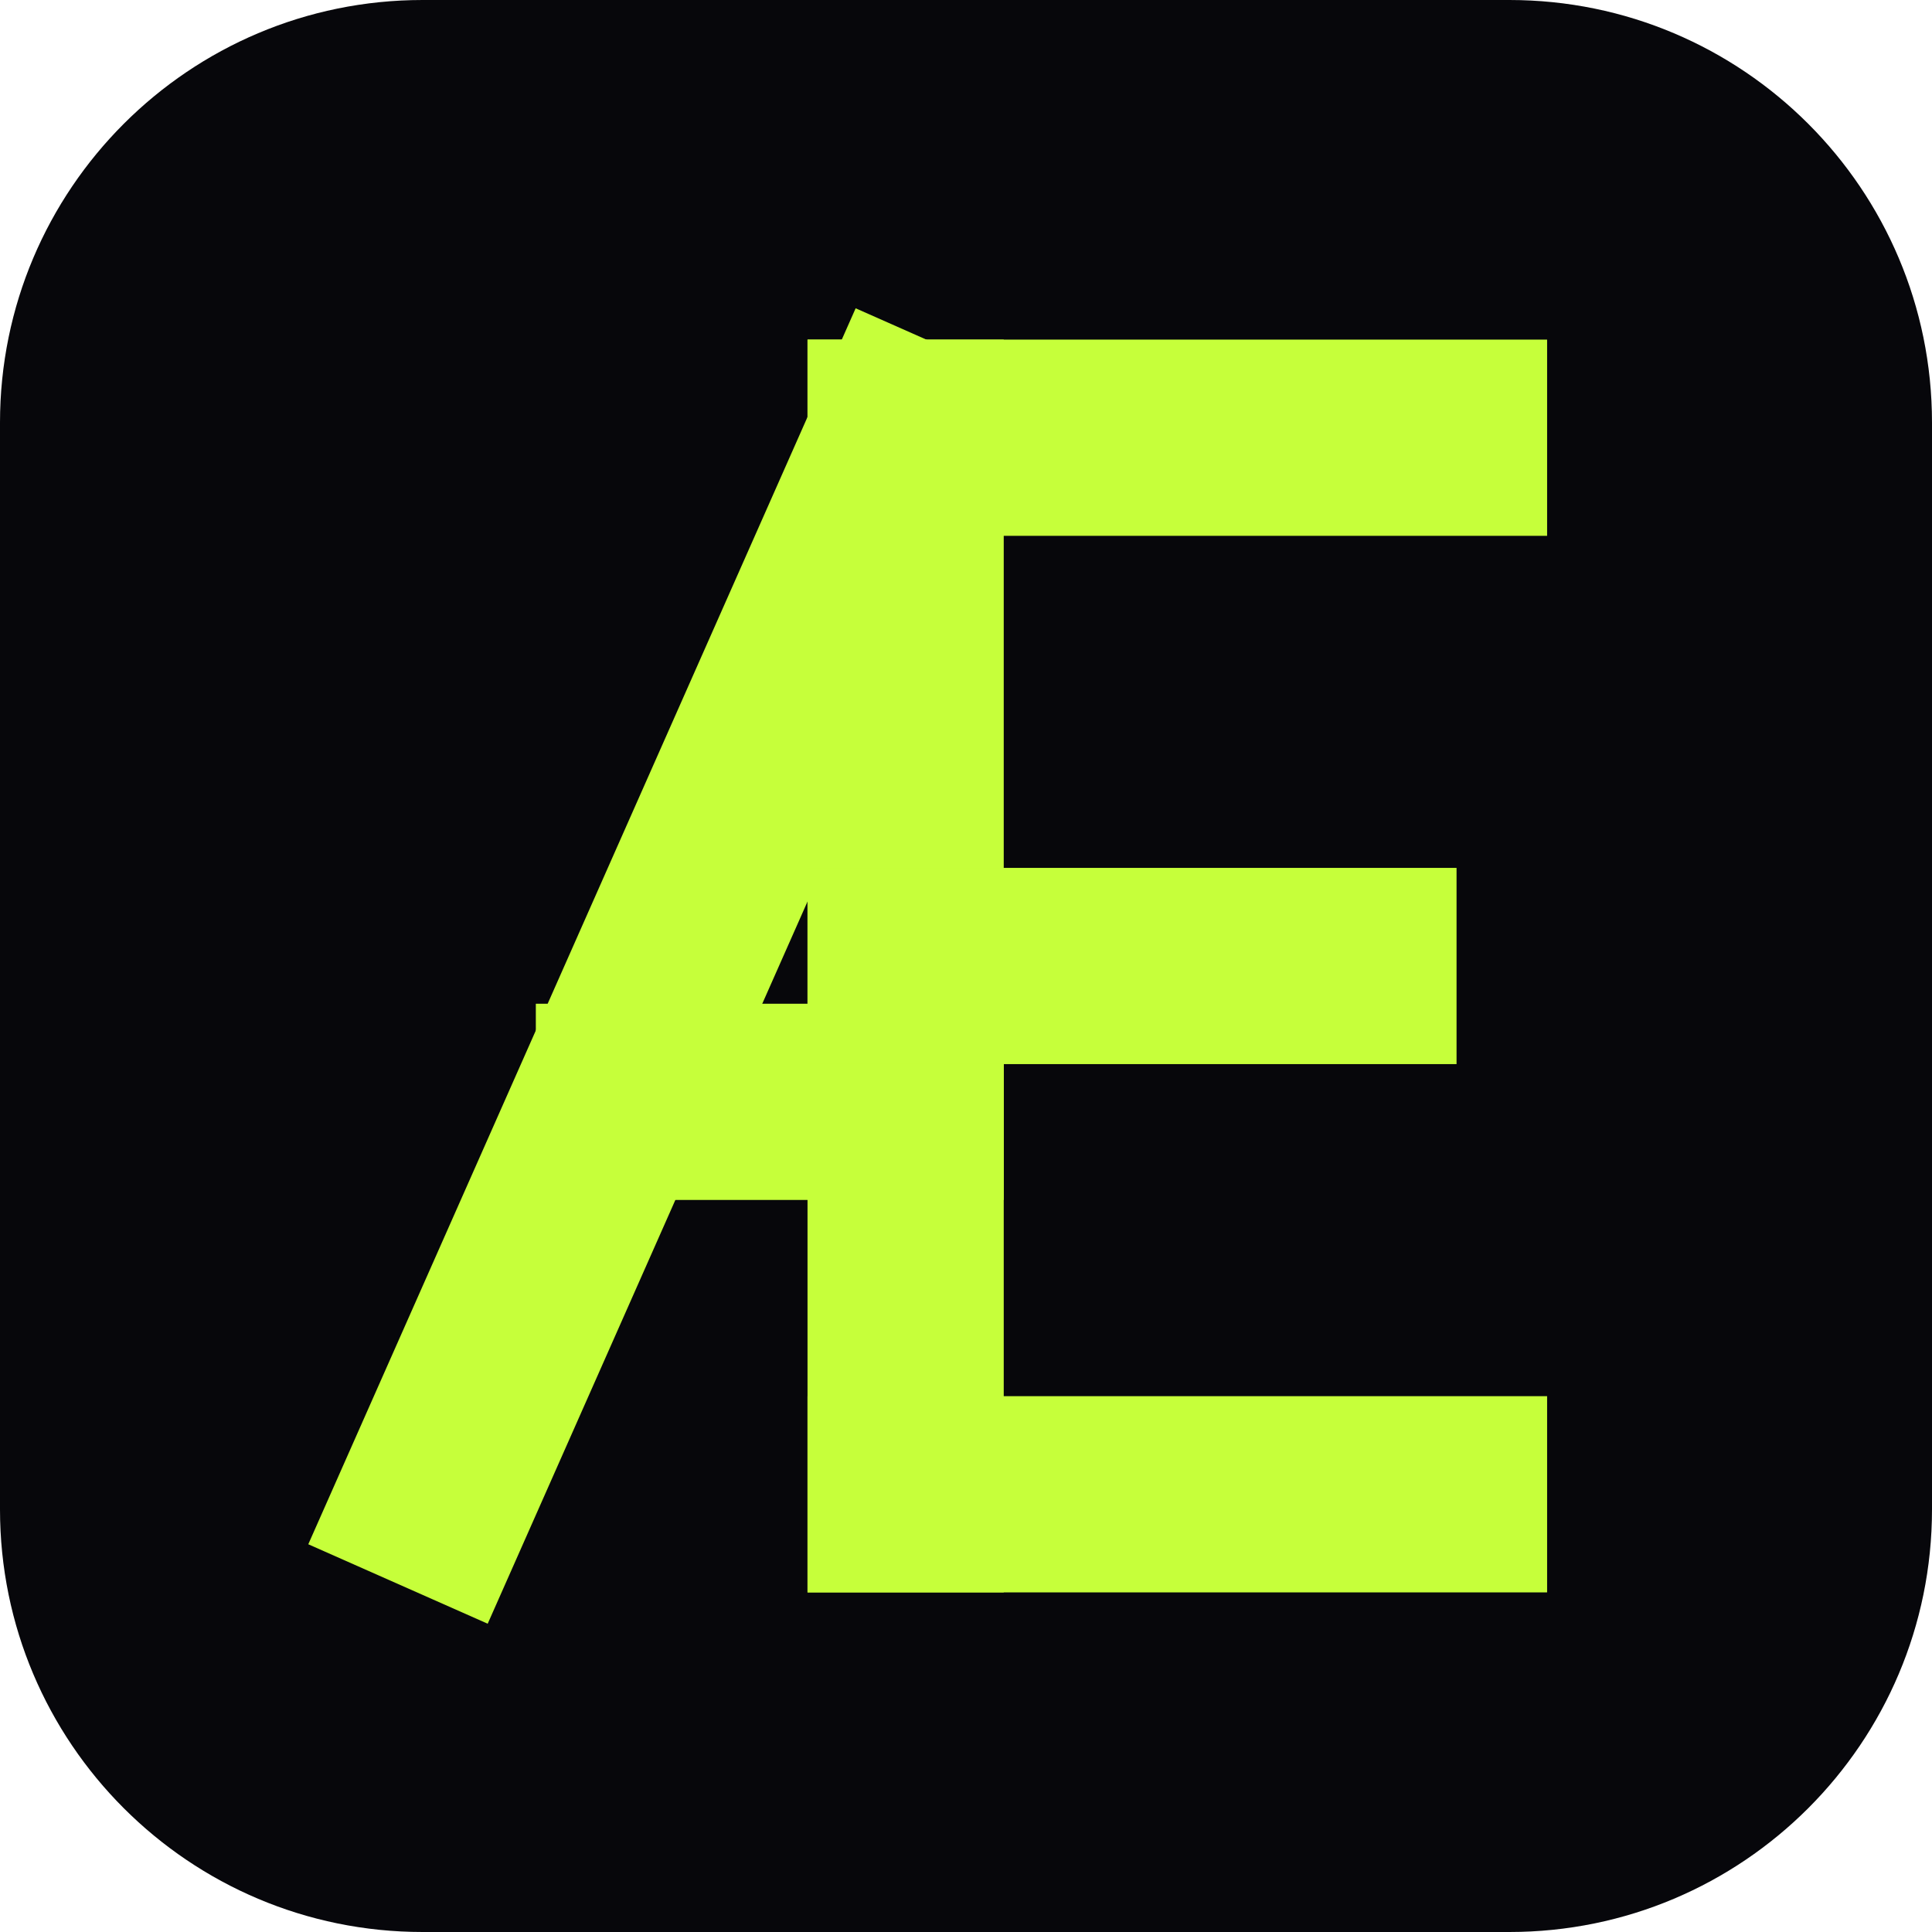
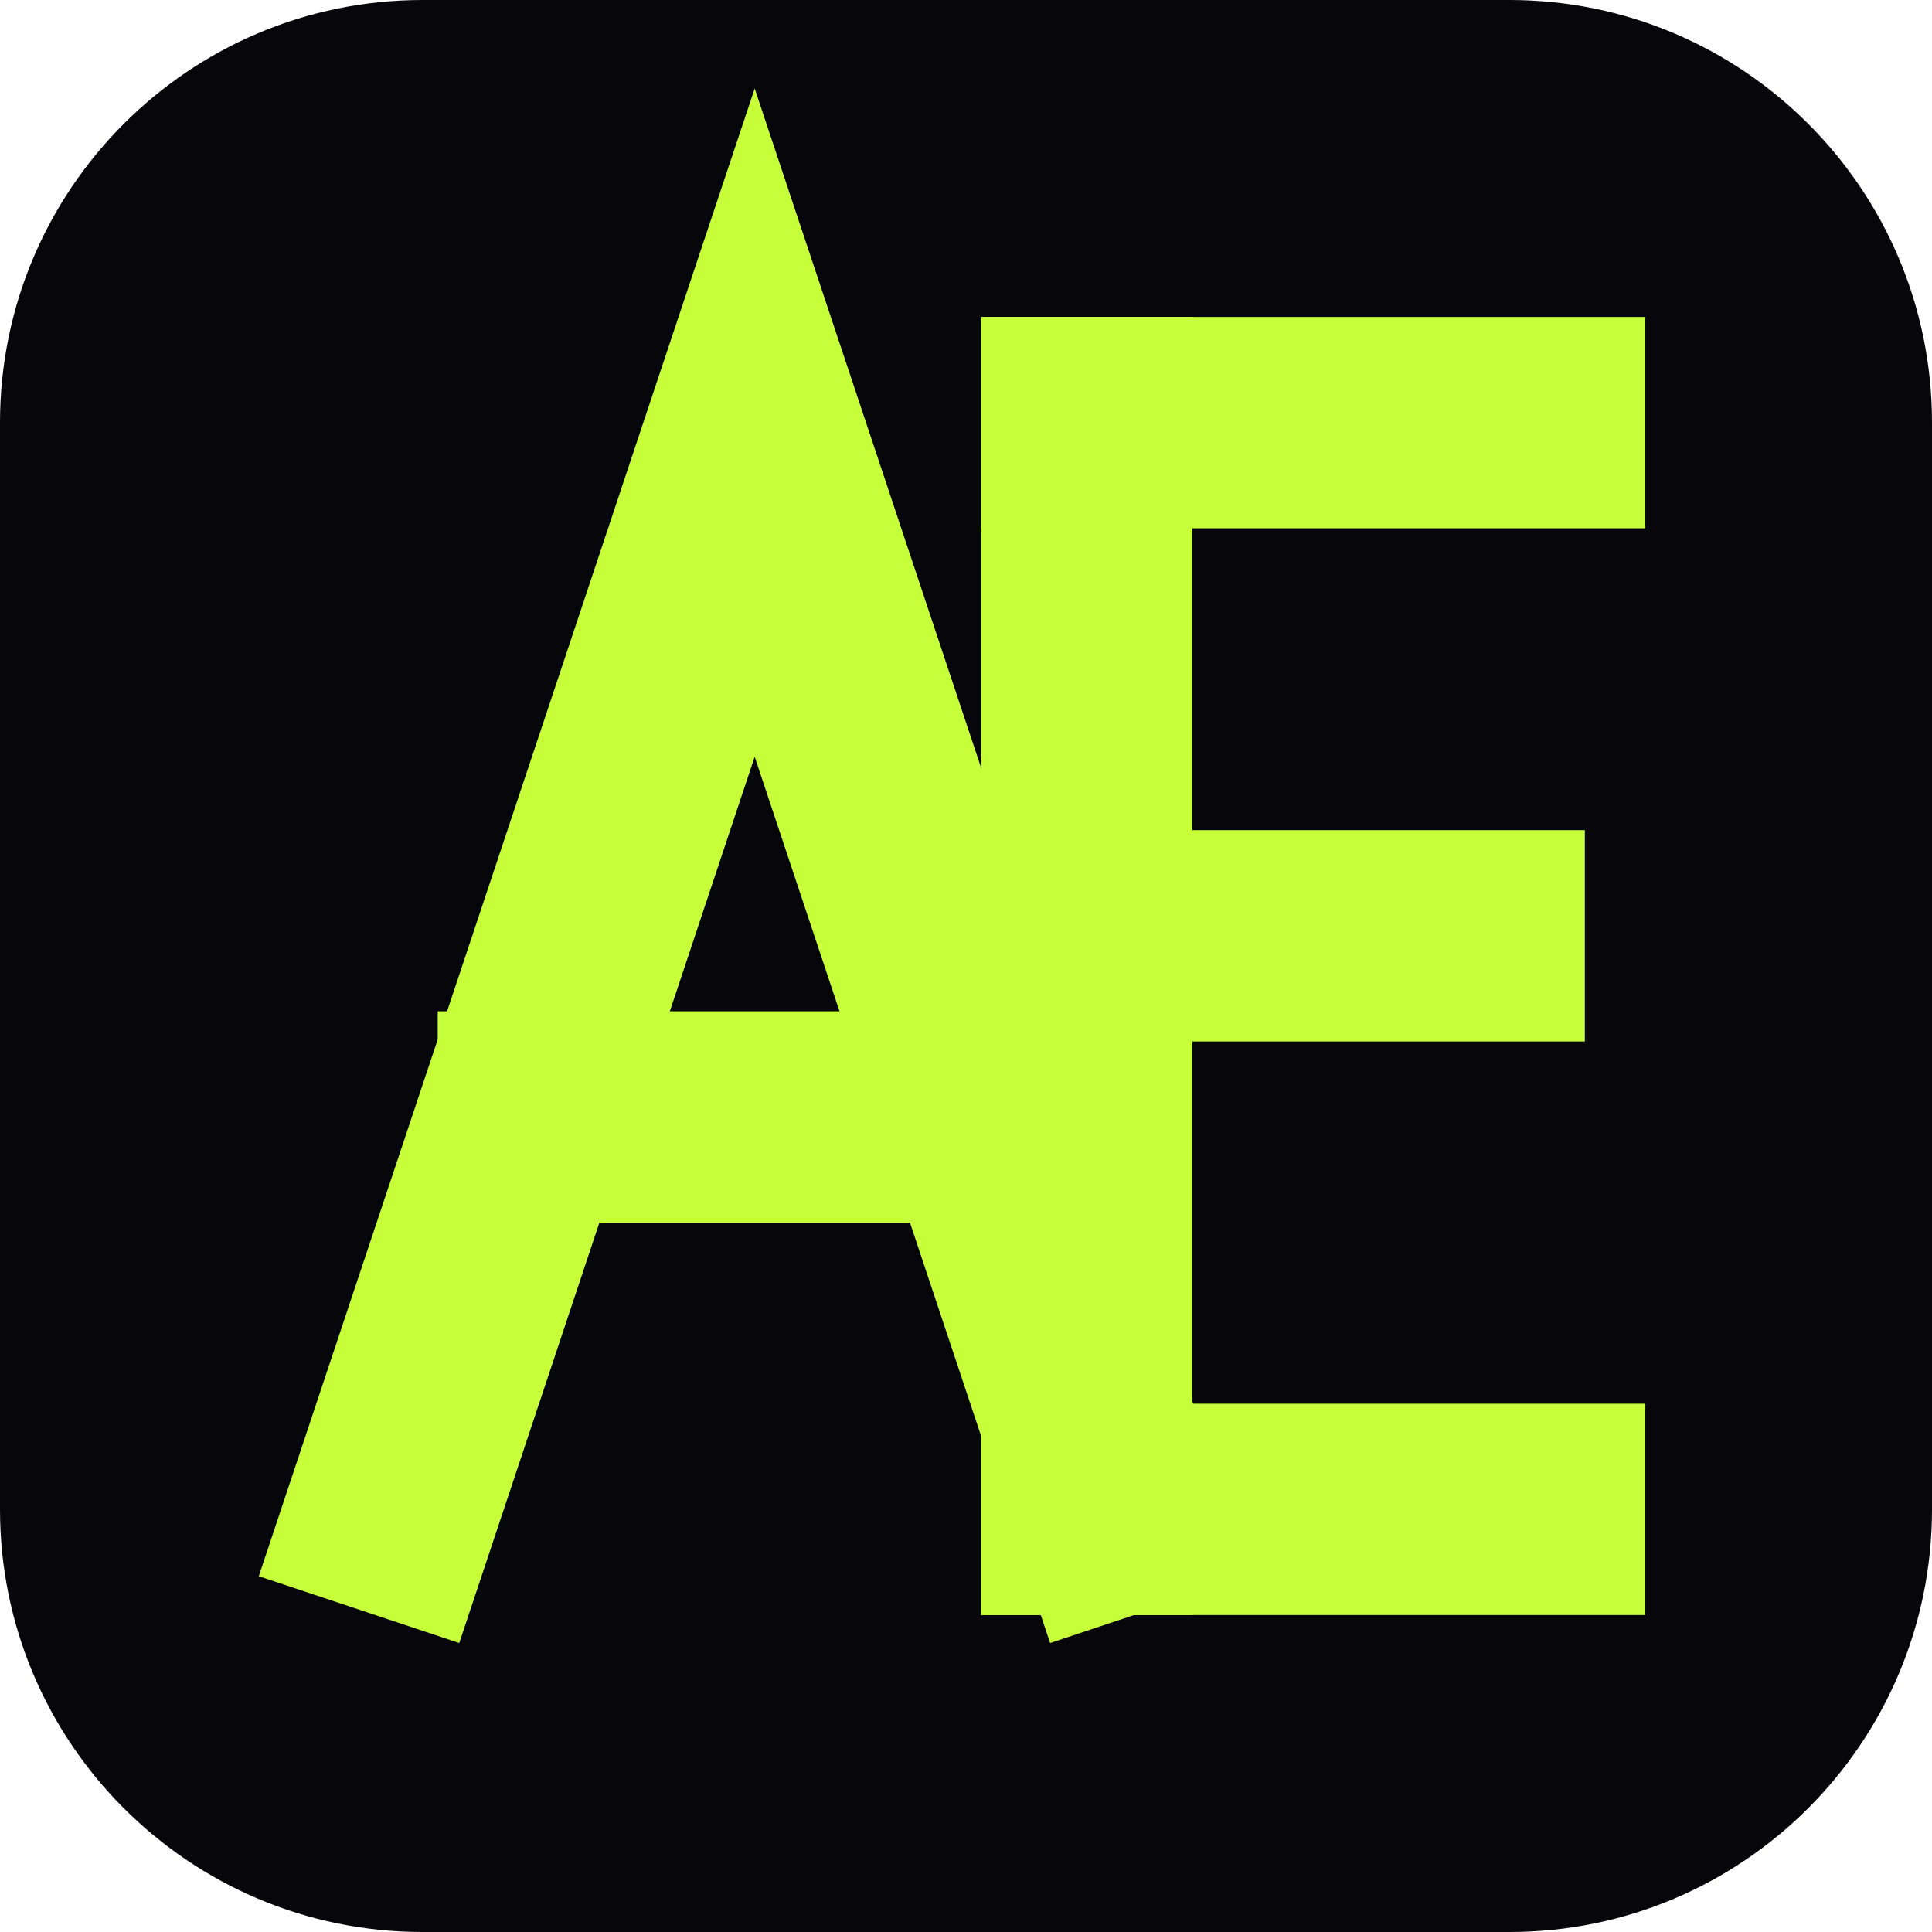
<svg xmlns="http://www.w3.org/2000/svg" width="32" height="32" viewBox="0 0 32 32">
  <rect width="32" height="32" rx="7" fill="#07070b" />
-   <g transform="translate(6 6) scale(0.25)" stroke="#c6ff3a" stroke-width="13" stroke-linejoin="miter" stroke-linecap="square" fill="none">
-     <path d="M5 75 L36 5" />
-     <path d="M36 5 L36 75" />
-     <path d="M18 49 L36 49" />
-     <path d="M36 5 L72 5" />
-     <path d="M36 40 L66 40" />
-     <path d="M36 75 L72 75" />
+   <g transform="translate(5 5) scale(0.25)" stroke="#c6ff3a" stroke-width="14" stroke-linejoin="miter" stroke-linecap="square" fill="none">
+     <path d="M6 80 L30 8 L54 80" />
+     <path d="M16 54 L44 54" />
+     <path d="M52 8 L52 80" />
+     <path d="M52 8 L82 8" />
+     <path d="M52 42 L78 42" />
+     <path d="M52 80 L82 80" />
  </g>
</svg>
